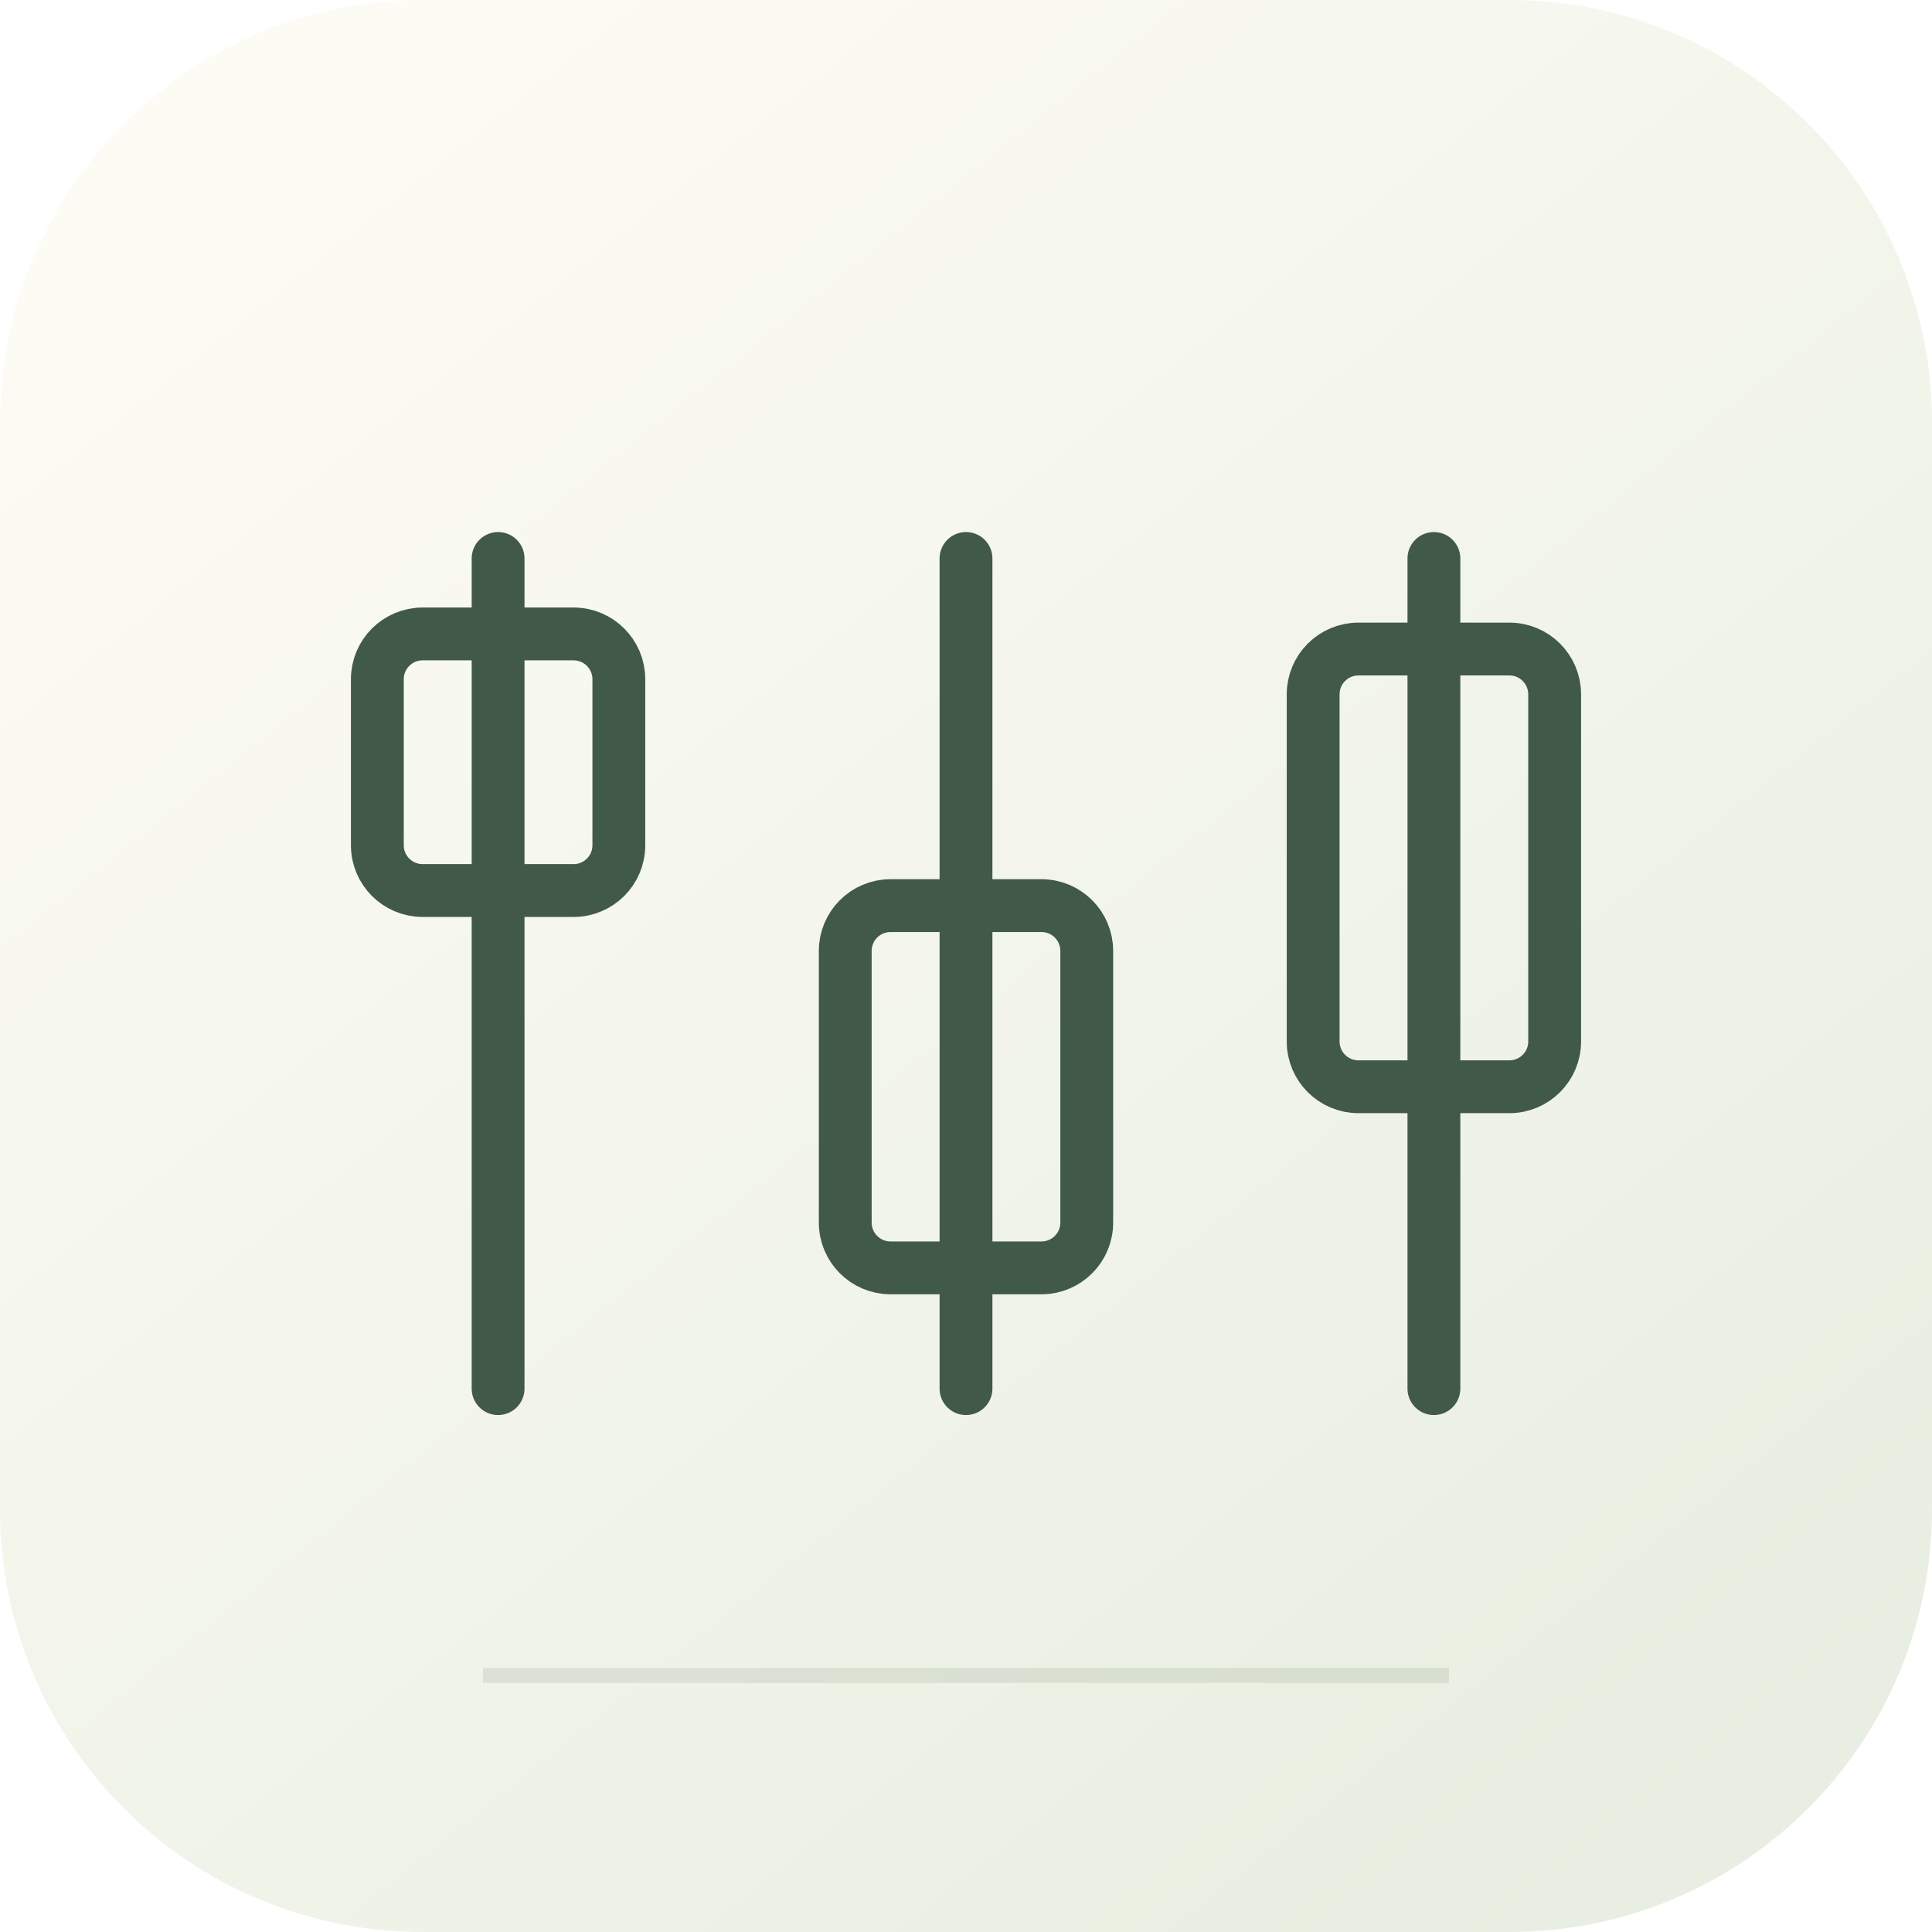
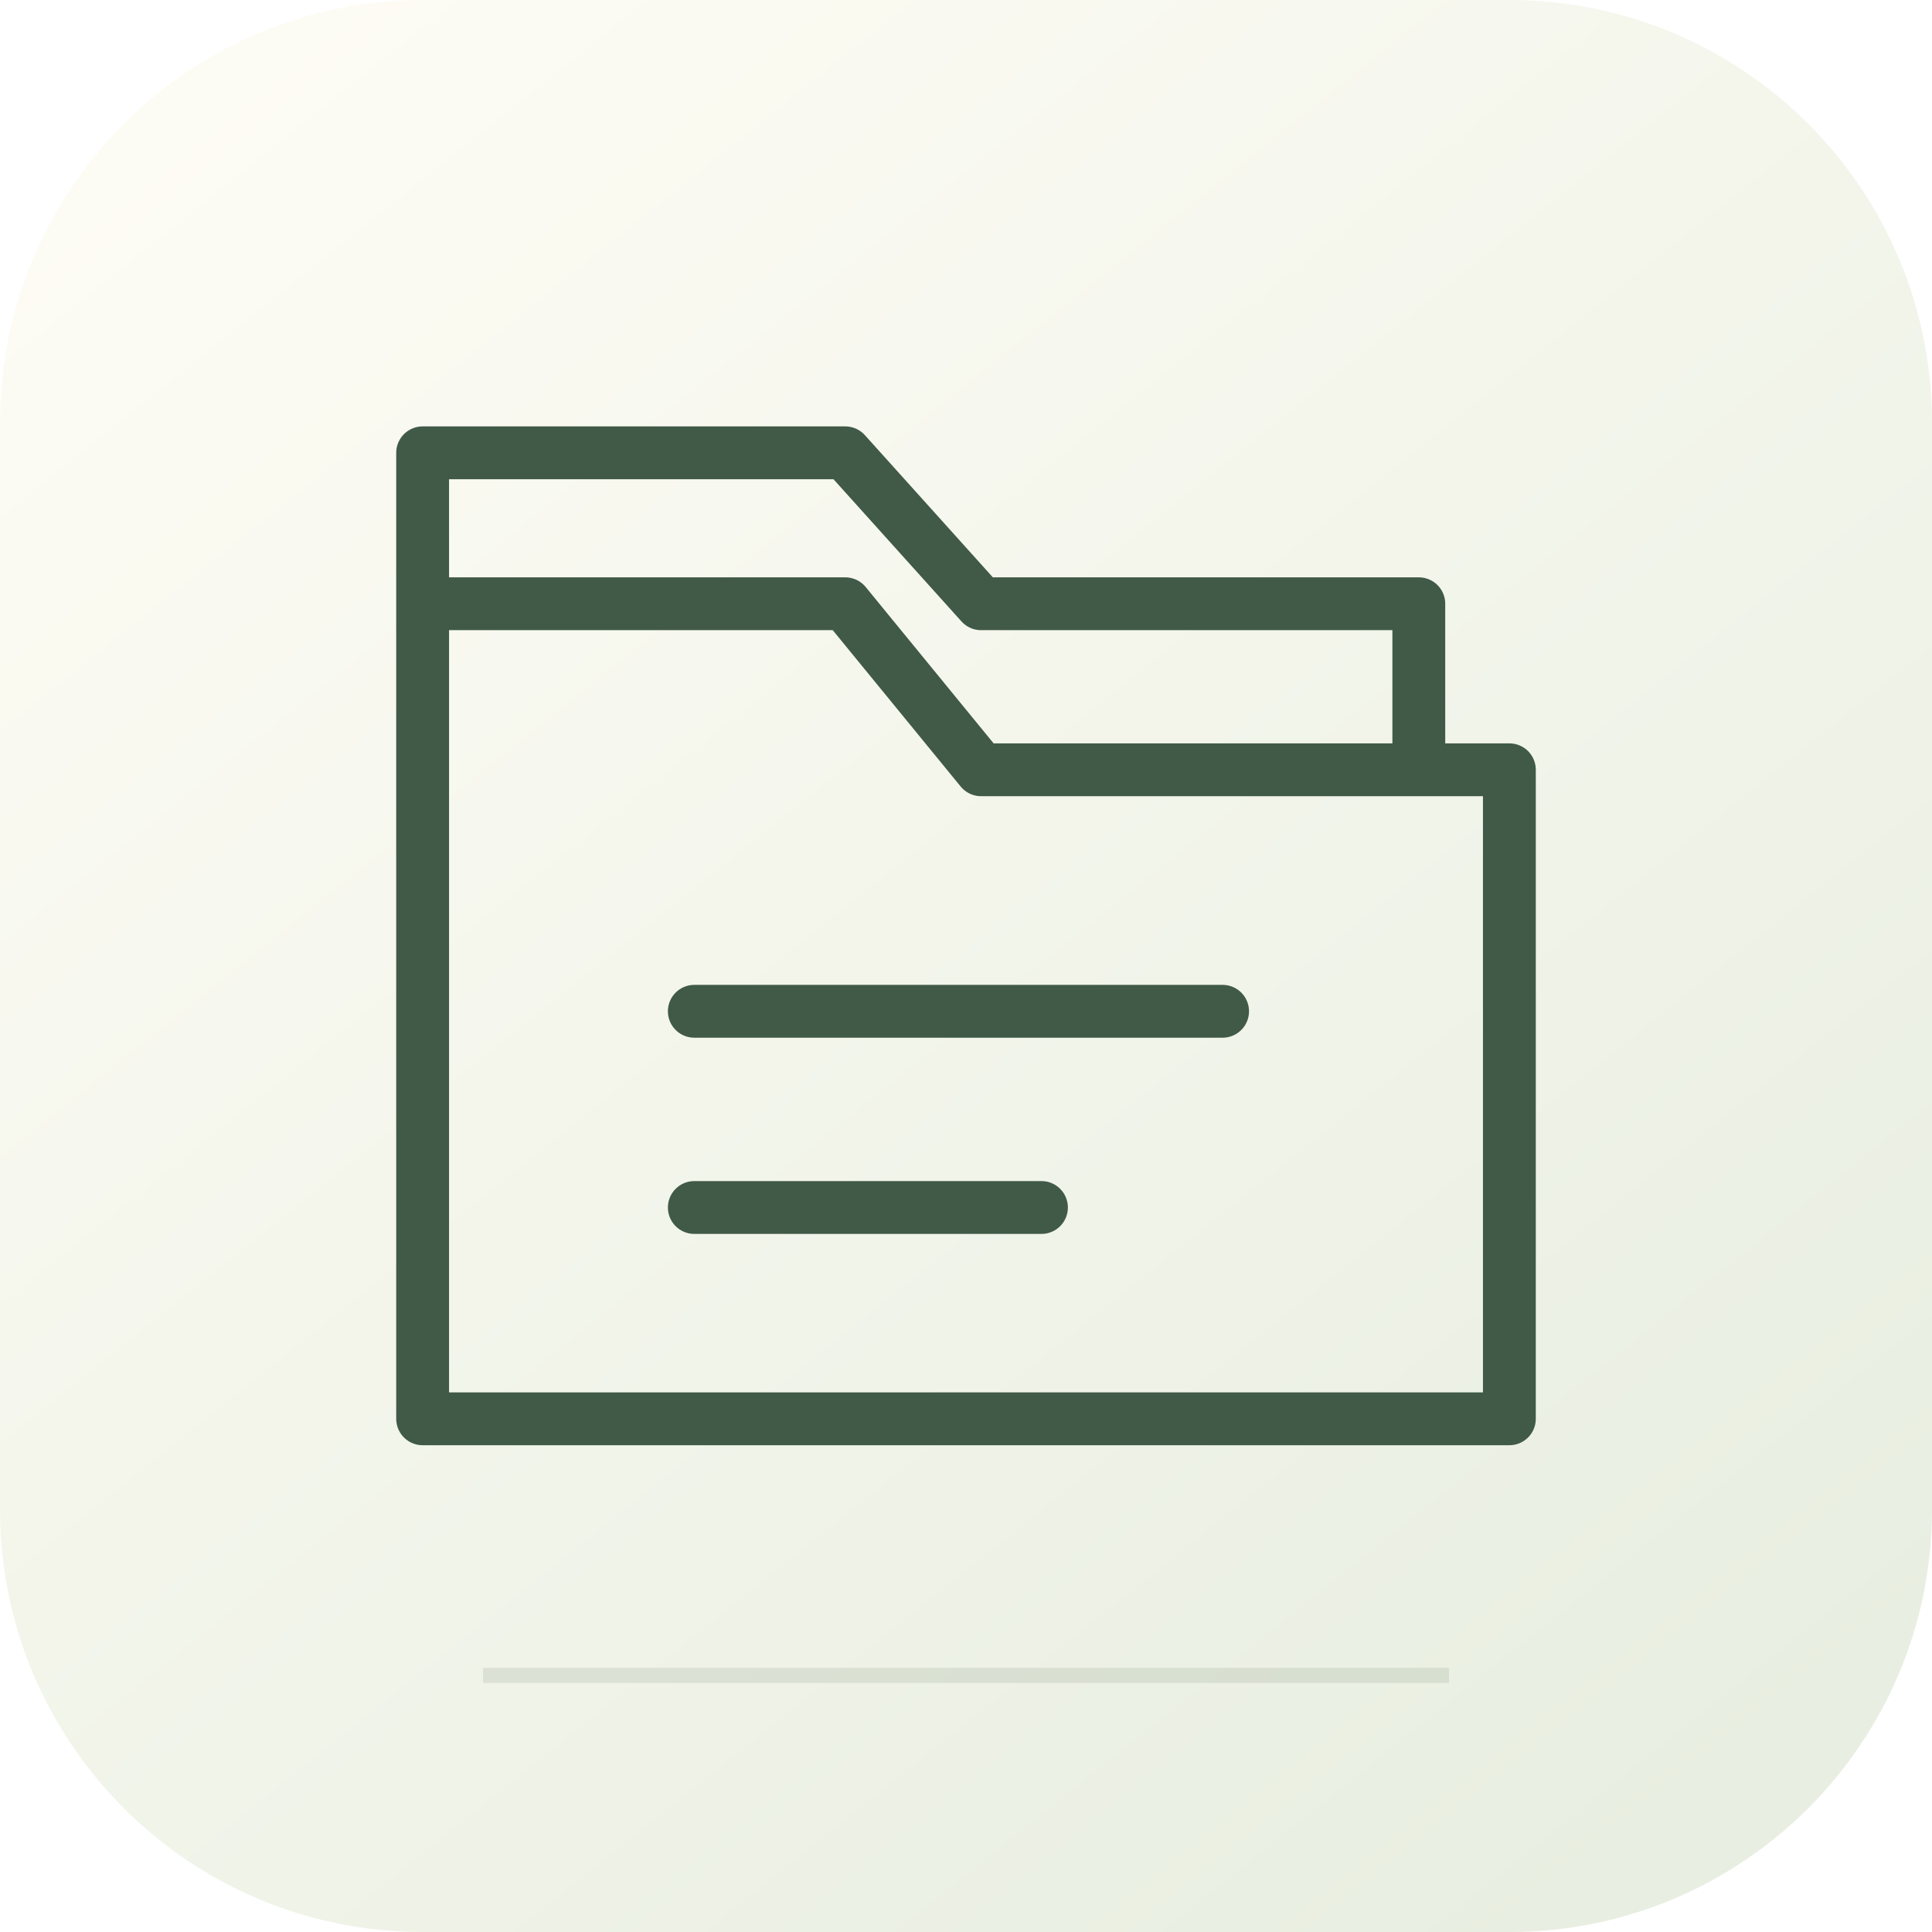
<svg xmlns="http://www.w3.org/2000/svg" viewBox="0 0 128 128">
  <defs>
    <linearGradient id="paper" x2=".8" y2="1">
      <stop stop-color="#fffdf6" />
      <stop offset="1" stop-color="#e8eee1" />
    </linearGradient>
  </defs>
  <rect width="128" height="128" rx="28" fill="url(#paper)" />
  <g fill="none" stroke="#405a47" stroke-width="3.5" stroke-linejoin="round" stroke-linecap="round">
-     <path d="M33 37v55M64 37v55M95 37v55" />
-     <rect x="25" y="42" width="16" height="17" rx="3" />
-     <rect x="56" y="60" width="16" height="24" rx="3" />
-     <rect x="87" y="43" width="16" height="29" rx="3" />
+     <path d="M28 40h28l9 11h35v43H28zM28 40V30h28l9 10h29v11" />
+     <path d="M46 67h35M46 80h23" />
  </g>
  <path d="M32 111h64" stroke="#405a47" opacity=".12" />
</svg>
